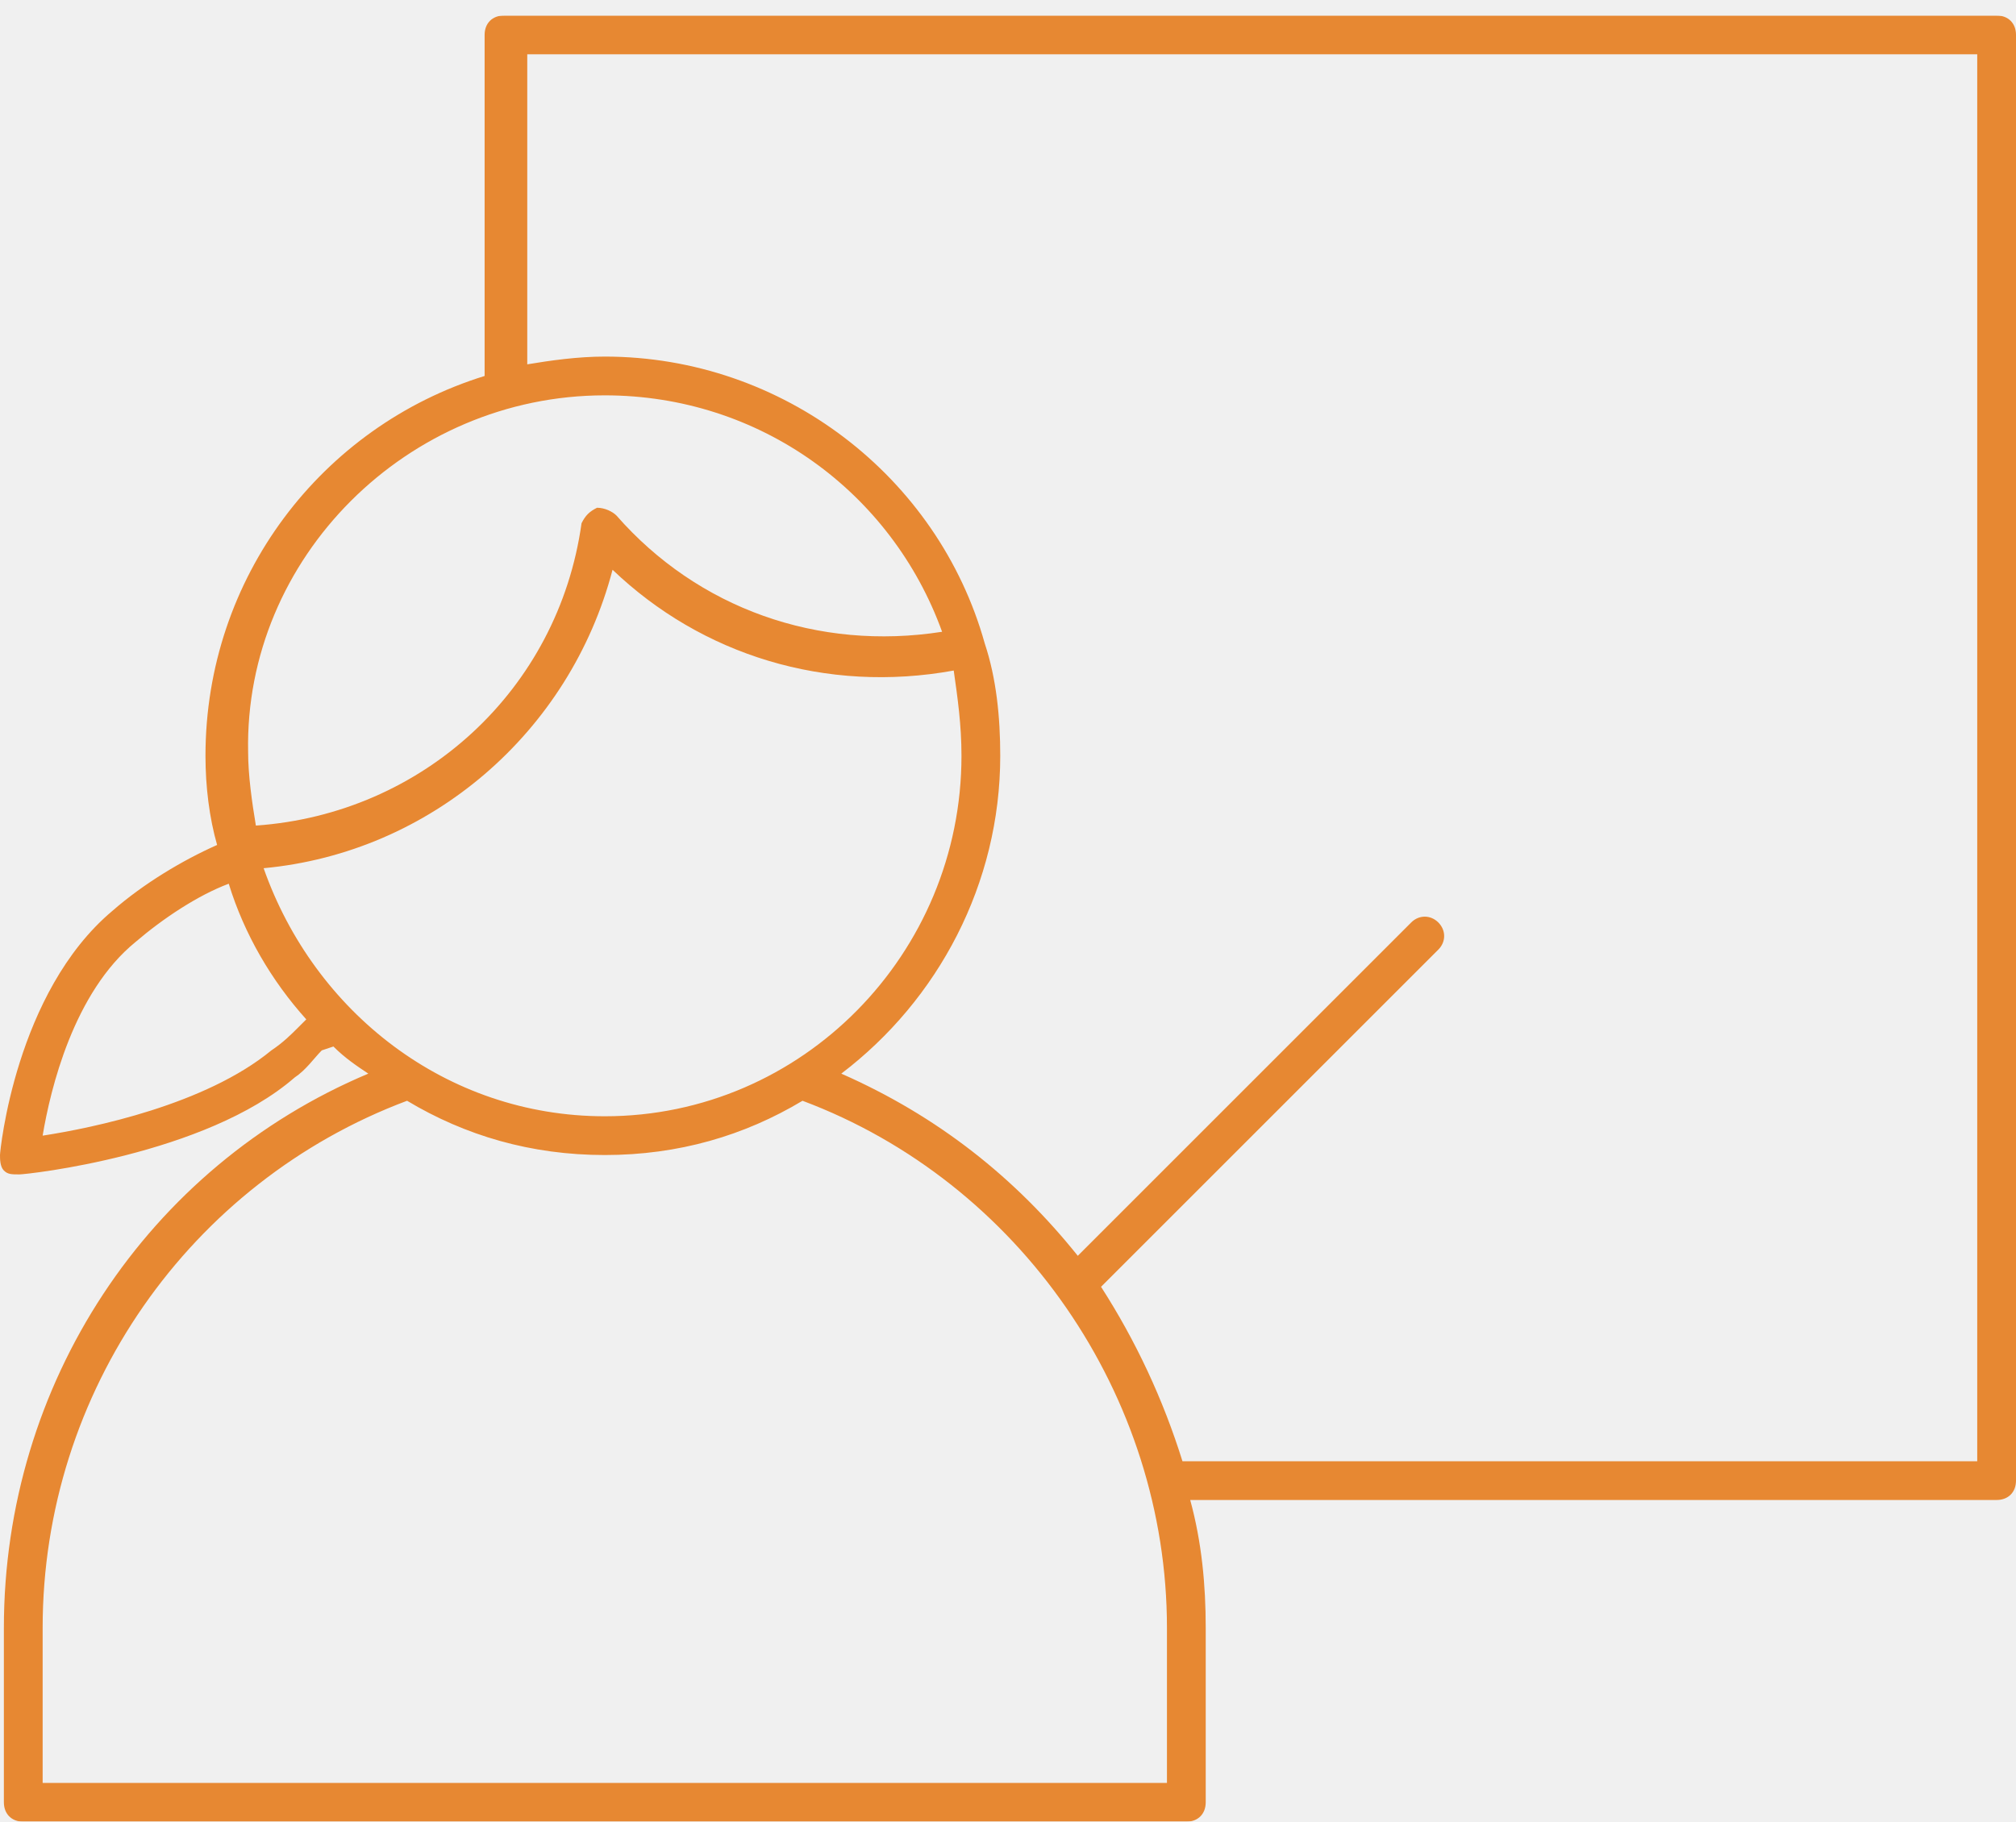
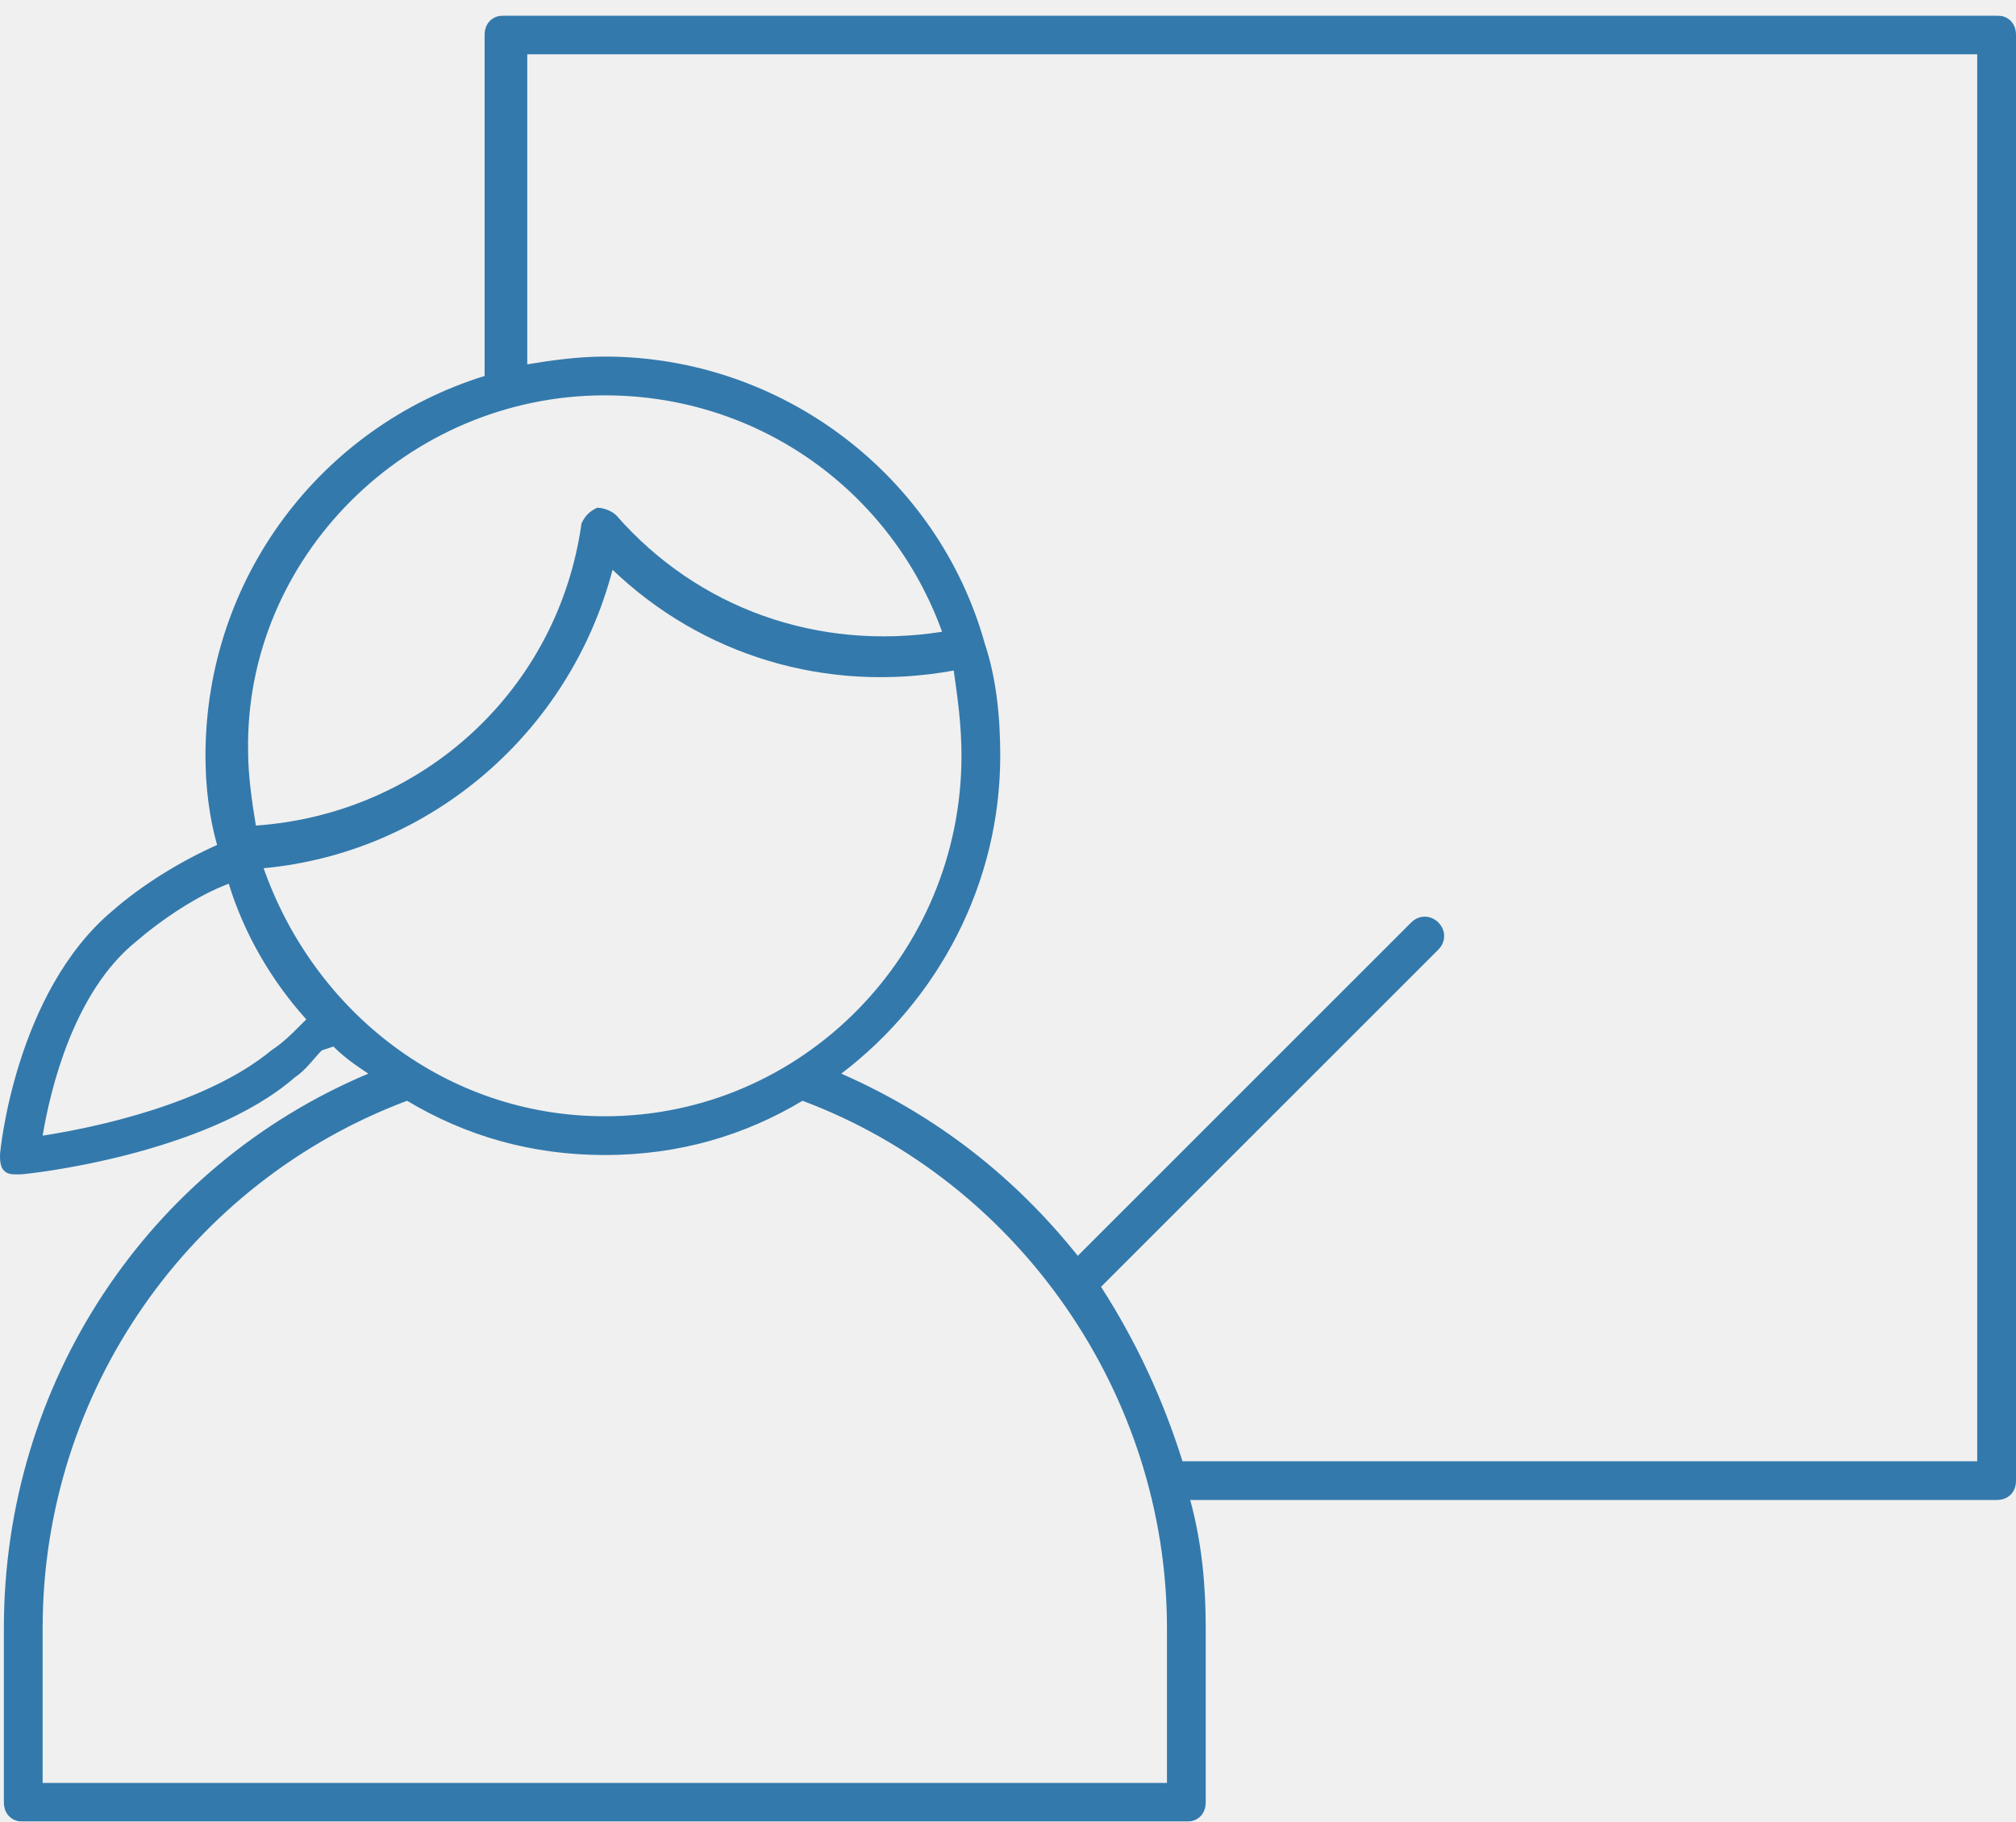
<svg xmlns="http://www.w3.org/2000/svg" version="1.1" id="Layer_1" x="0px" y="0px" viewBox="0 0 52 47" style="enable-background:new 0 0 52 47;" xml:space="preserve">
  <style type="text/css">
	.st0{filter:url(#Adobe_OpacityMaskFilter);}
	.st1{fill:#FFFFFF;}
- 	.st2{mask:url(#mask-2);fill:#E78832;}
+ 	.st2{mask:url(#mask-2);fill:#3379AC;}
</style>
  <g id="Page-1">
    <g id="icon-classroom">
      <g id="Clip-2">
		</g>
      <defs>
        <filter id="Adobe_OpacityMaskFilter" filterUnits="userSpaceOnUse" x="0" y="0.4" width="52" height="46.6">
          <feColorMatrix type="matrix" values="1 0 0 0 0  0 1 0 0 0  0 0 1 0 0  0 0 0 1 0" />
        </filter>
      </defs>
      <mask maskUnits="userSpaceOnUse" x="0" y="0.4" width="52" height="46.6" id="mask-2">
        <g class="st0">
          <path id="path-1" class="st1" d="M0,0.4h52V47H0V0.4z" />
        </g>
      </mask>
      <path id="Fill-1" class="st2" d="M51,37.7H30.5c-0.5-1.6-1.2-3.1-2.1-4.5l8.7-8.7    c0.2-0.2,0.2-0.5,0-0.7c-0.2-0.2-0.5-0.2-0.7,0l-8.6,8.6c-1.6-2-3.6-3.6-6.1-4.7c2.5-1.9,4.1-4.9,4.1-8.2c0-1-0.1-2-0.4-2.9    c0,0,0,0,0,0s0,0,0,0c-1.2-4.3-5.2-7.4-9.8-7.4c-0.7,0-1.4,0.1-2,0.2v-8H51V37.7z M30.1,46h-29v-4c0-6.1,3.8-11.5,9.4-13.6    c1.5,0.9,3.2,1.4,5.1,1.4c1.9,0,3.6-0.5,5.1-1.4c5.6,2.1,9.4,7.6,9.4,13.6V46z M7,27.1c-1.7,1.4-4.6,2-5.9,2.2    c0.2-1.2,0.8-3.7,2.4-5c0.7-0.6,1.6-1.2,2.4-1.5c0.4,1.3,1.1,2.5,2,3.5l-0.2,0.2C7.5,26.7,7.3,26.9,7,27.1L7,27.1z M24.8,19.5    c0,5.1-4.1,9.3-9.2,9.3c-4.1,0-7.5-2.7-8.8-6.4c4.3-0.4,7.9-3.5,9-7.7c2.3,2.2,5.5,3.2,8.8,2.6C24.7,18,24.8,18.7,24.8,19.5    L24.8,19.5z M15.6,10.2c4,0,7.4,2.5,8.7,6.1c-3.2,0.5-6.3-0.6-8.4-3c-0.1-0.1-0.3-0.2-0.5-0.2c-0.2,0.1-0.3,0.2-0.4,0.4    c-0.6,4.3-4.1,7.5-8.4,7.8c-0.1-0.6-0.2-1.3-0.2-1.9C6.3,14.4,10.5,10.2,15.6,10.2L15.6,10.2z M51.5,0.4H13    c-0.3,0-0.5,0.2-0.5,0.5v8.8c-4.2,1.3-7.2,5.2-7.2,9.8c0,0.8,0.1,1.6,0.3,2.3c-0.9,0.4-1.9,1-2.7,1.7C0.4,25.6,0,29.7,0,29.8    c0,0.1,0,0.3,0.1,0.4c0.1,0.1,0.2,0.1,0.4,0.1c0,0,0,0,0,0c0.2,0,4.8-0.5,7.1-2.5c0.3-0.2,0.5-0.5,0.7-0.7L8.6,27    c0.3,0.3,0.6,0.5,0.9,0.7c-5.7,2.4-9.4,8-9.4,14.3v4.5c0,0.3,0.2,0.5,0.5,0.5h30c0.3,0,0.5-0.2,0.5-0.5V42c0-1.1-0.1-2.2-0.4-3.3    h20.8c0.3,0,0.5-0.2,0.5-0.5V0.9C52,0.6,51.8,0.4,51.5,0.4L51.5,0.4z" />
    </g>
  </g>
</svg>
